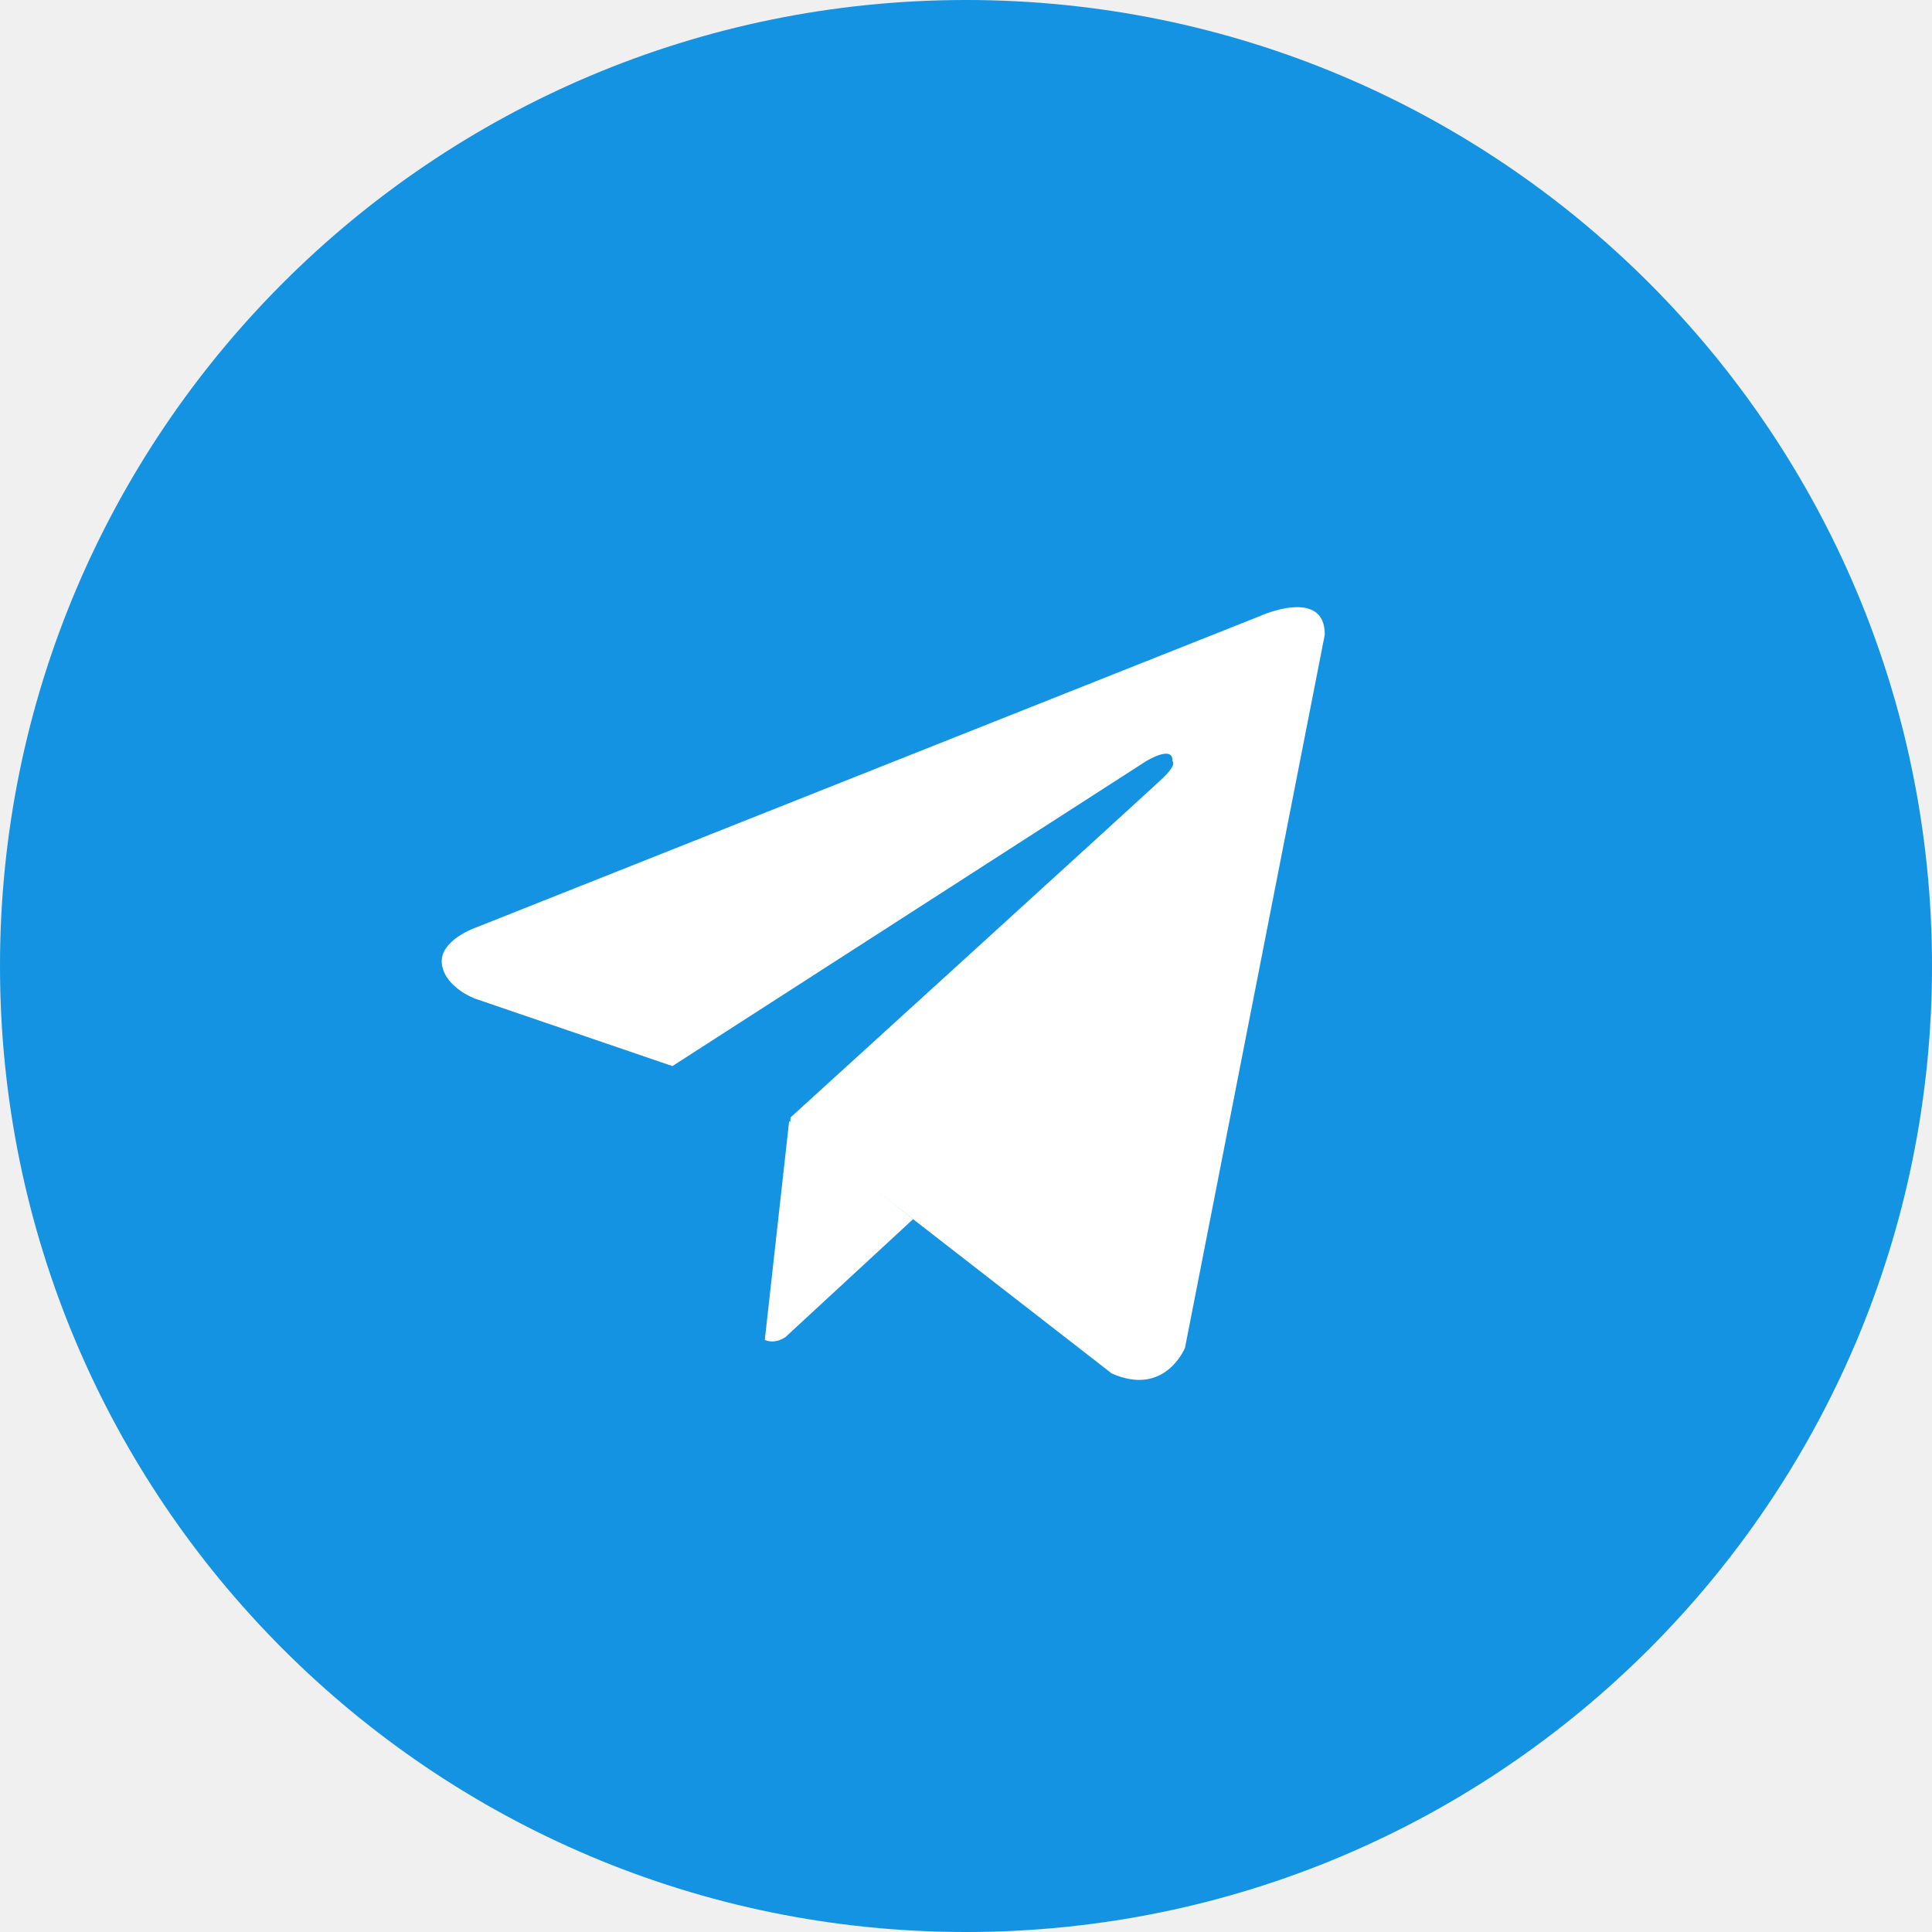
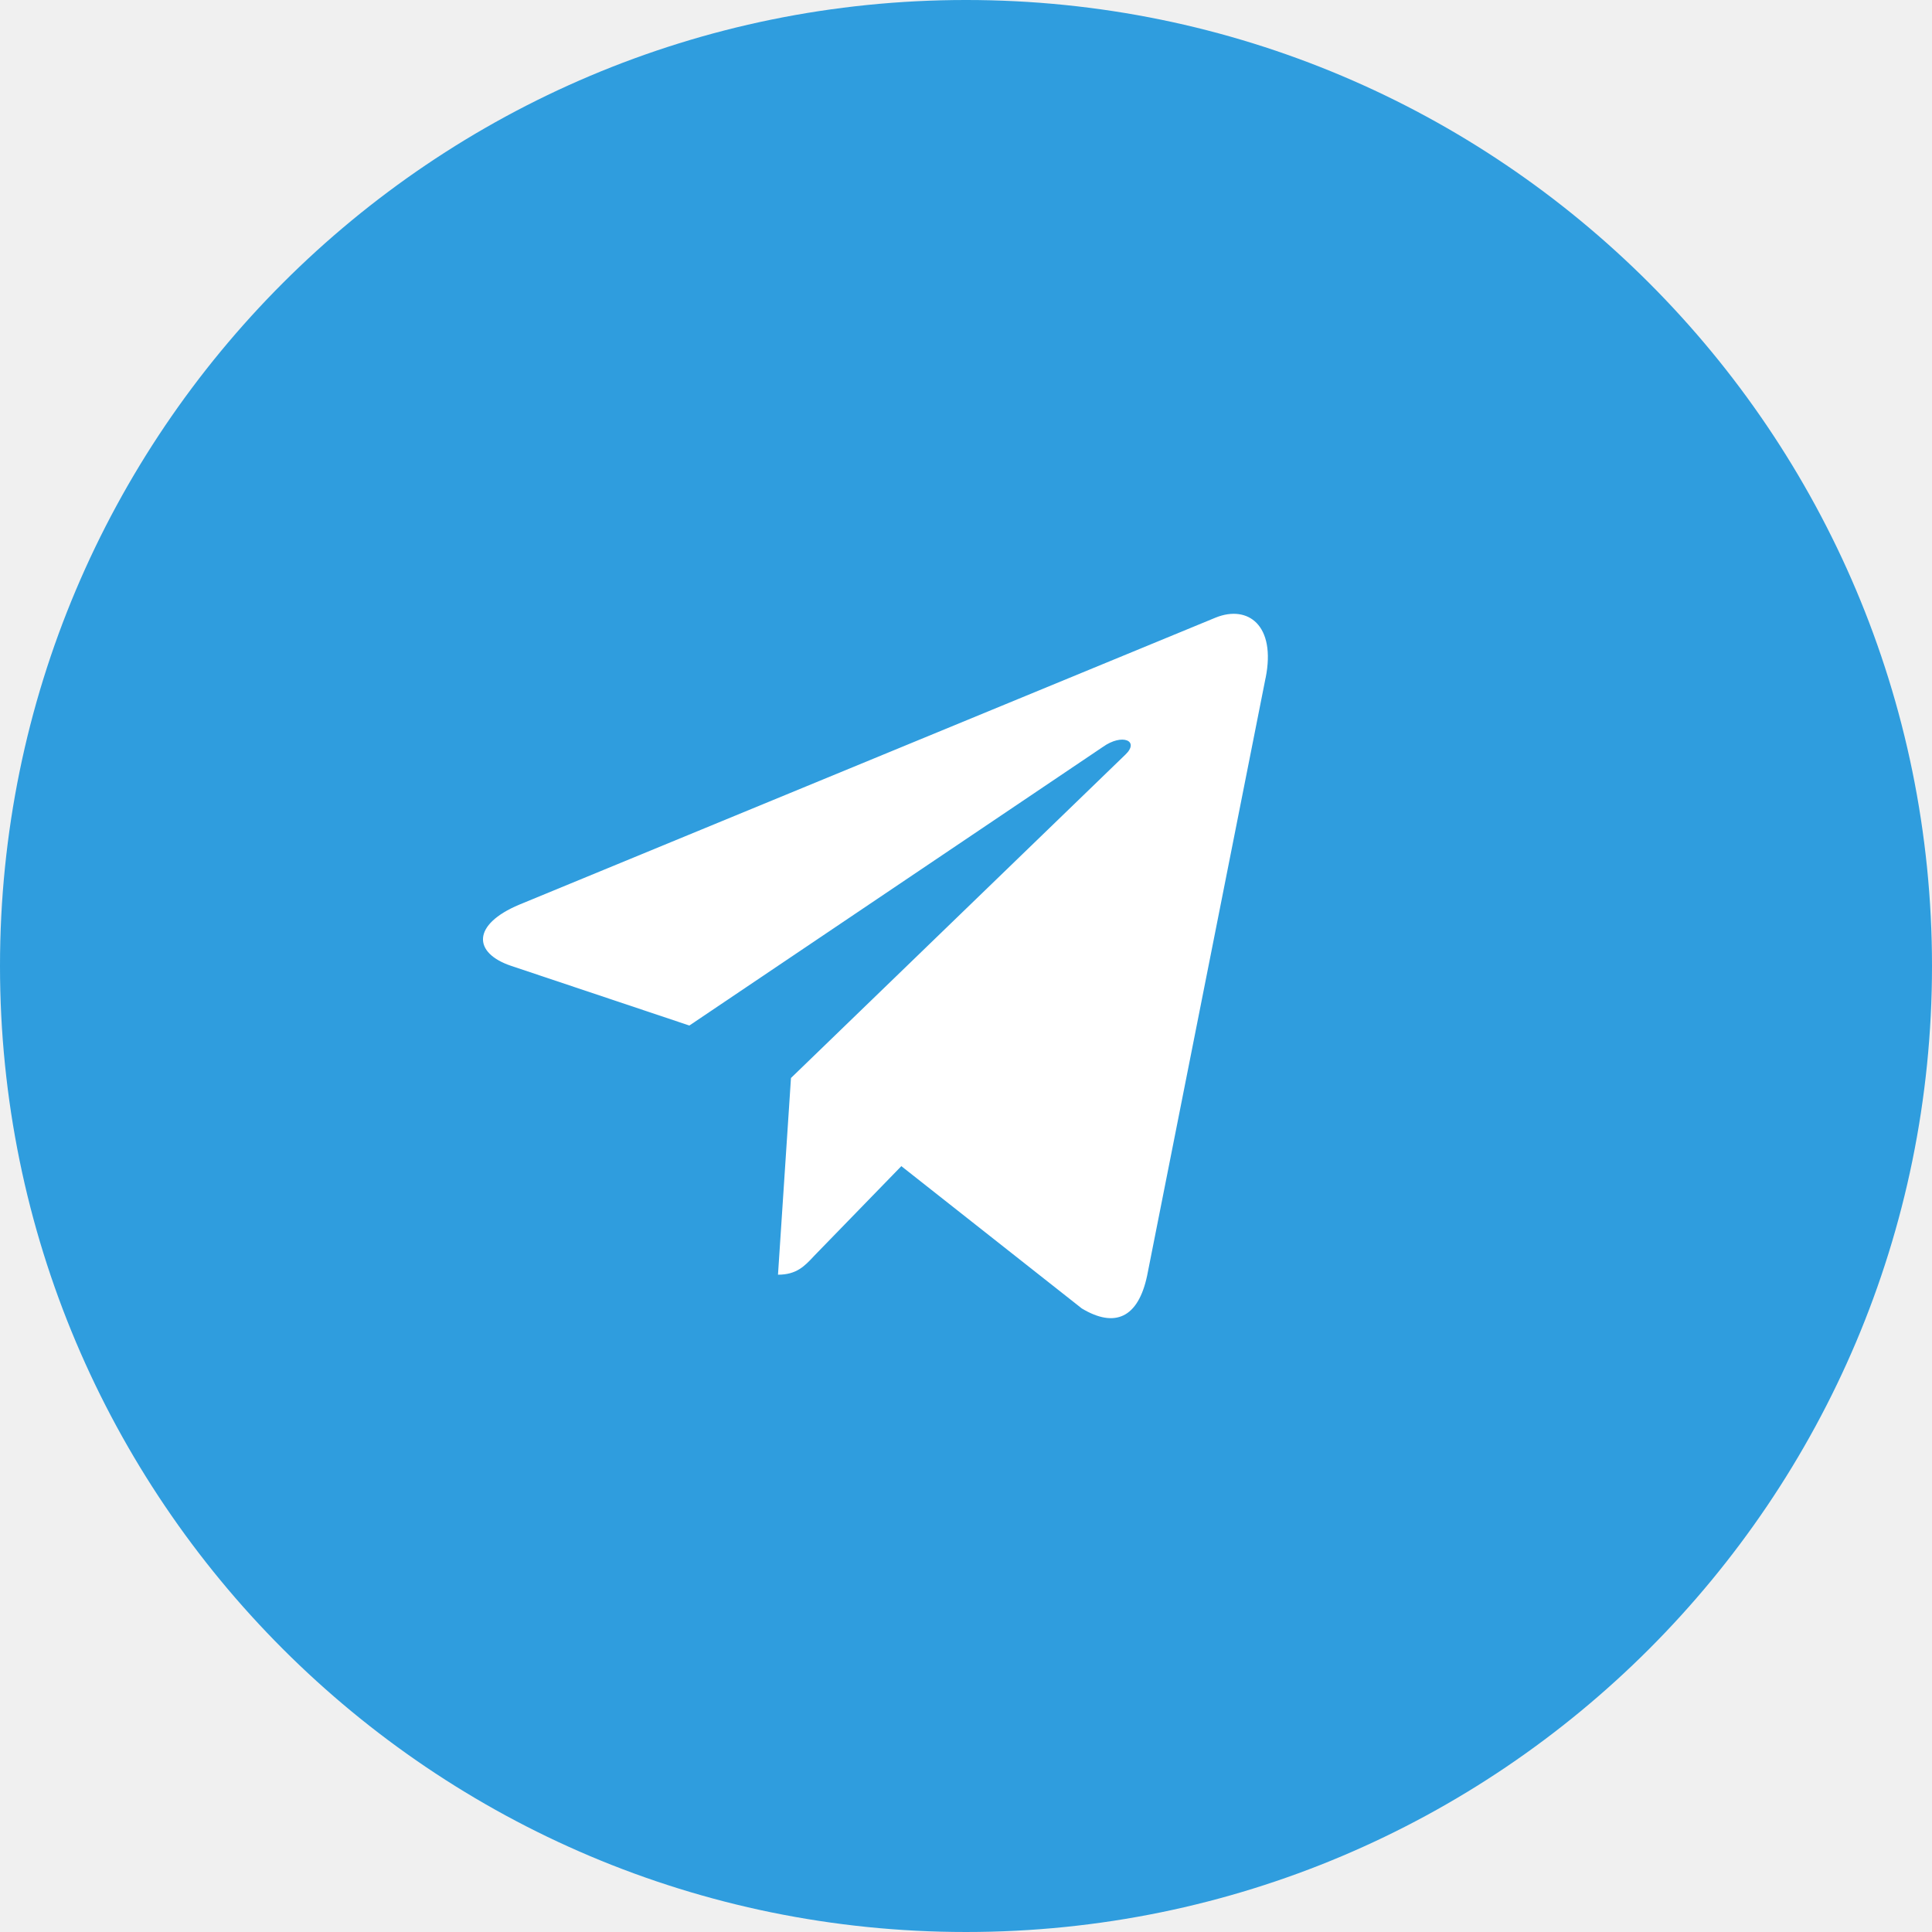
- <svg xmlns="http://www.w3.org/2000/svg" width="35" height="35" viewBox="0 0 35 35" fill="none">
-   <circle cx="17.5" cy="17.5" r="17.5" fill="#1393E2" />
-   <g clip-path="url(#clip0_138_8725)">
-     <path d="M22.837 11.156L8.627 16.801C8.627 16.801 7.952 17.032 8.005 17.462C8.059 17.892 8.605 18.091 8.605 18.091L12.178 19.312L12.183 19.317V19.312L20.762 13.79C20.762 13.79 21.256 13.484 21.24 13.79C21.24 13.79 21.33 13.844 21.064 14.097C20.799 14.349 14.323 20.242 14.323 20.242L14.312 20.355L20.141 24.882C21.112 25.312 21.468 24.414 21.468 24.414L24 11.495C24 10.634 22.832 11.156 22.837 11.156Z" fill="white" />
-     <path d="M16.542 22.086L14.232 24.22C14.232 24.22 14.052 24.36 13.855 24.274L14.296 20.312" fill="white" />
+ <svg xmlns="http://www.w3.org/2000/svg" width="32" height="32" viewBox="0 0 32 32" fill="none">
+   <rect y="-4.19617e-05" width="32" height="32" rx="16" fill="#2F9DDE" />
+   <g clip-path="url(#clip0_41_749)">
+     <path d="M13.101 17.855L12.886 21.113C13.194 21.113 13.327 20.971 13.486 20.8L14.929 19.315L17.918 21.672C18.466 22.001 18.852 21.828 19 21.129L20.962 11.229L20.963 11.228C21.137 10.356 20.67 10.014 20.136 10.229L8.603 14.983C7.816 15.312 7.828 15.785 8.47 15.999L11.418 16.986L18.266 12.372C18.588 12.142 18.881 12.269 18.64 12.499L13.101 17.855Z" fill="white" />
  </g>
  <defs>
-     <clipPath id="clip0_138_8725">
-       <rect width="16" height="14" fill="white" transform="translate(8 11)" />
+     <clipPath id="clip0_41_749">
+       <rect width="13" height="14" fill="white" transform="translate(8 8.99995)" />
    </clipPath>
  </defs>
</svg>
